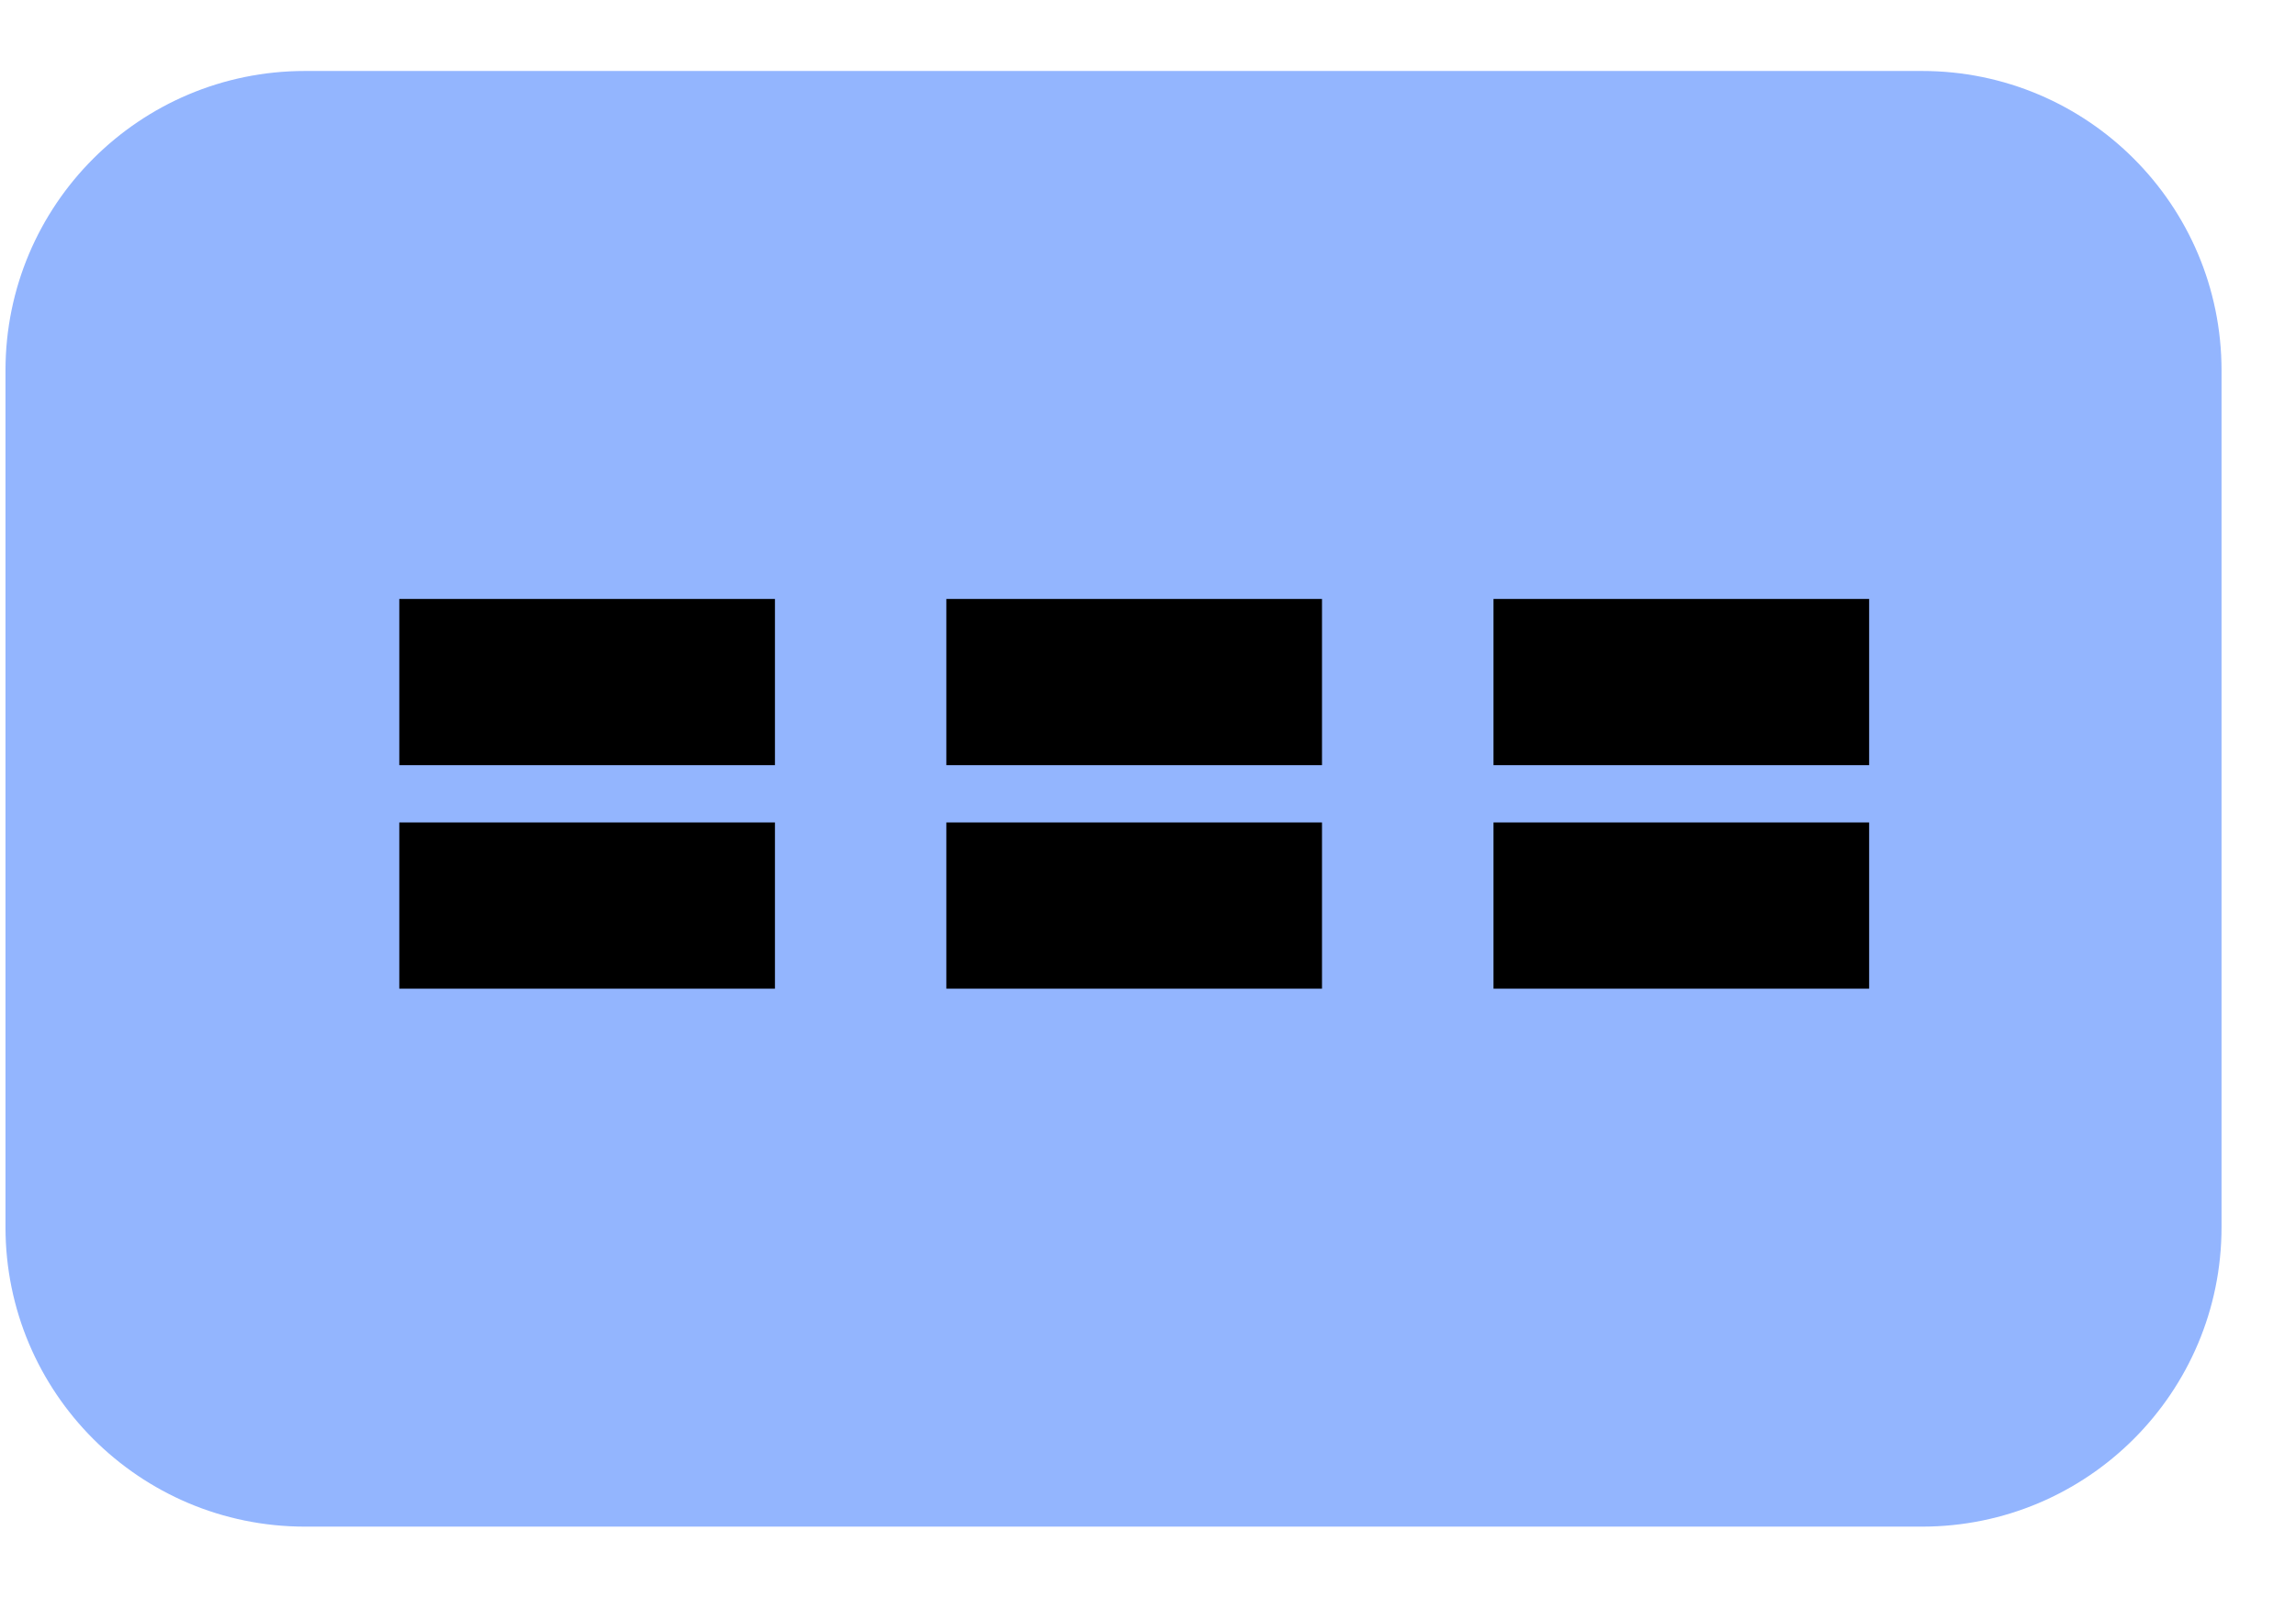
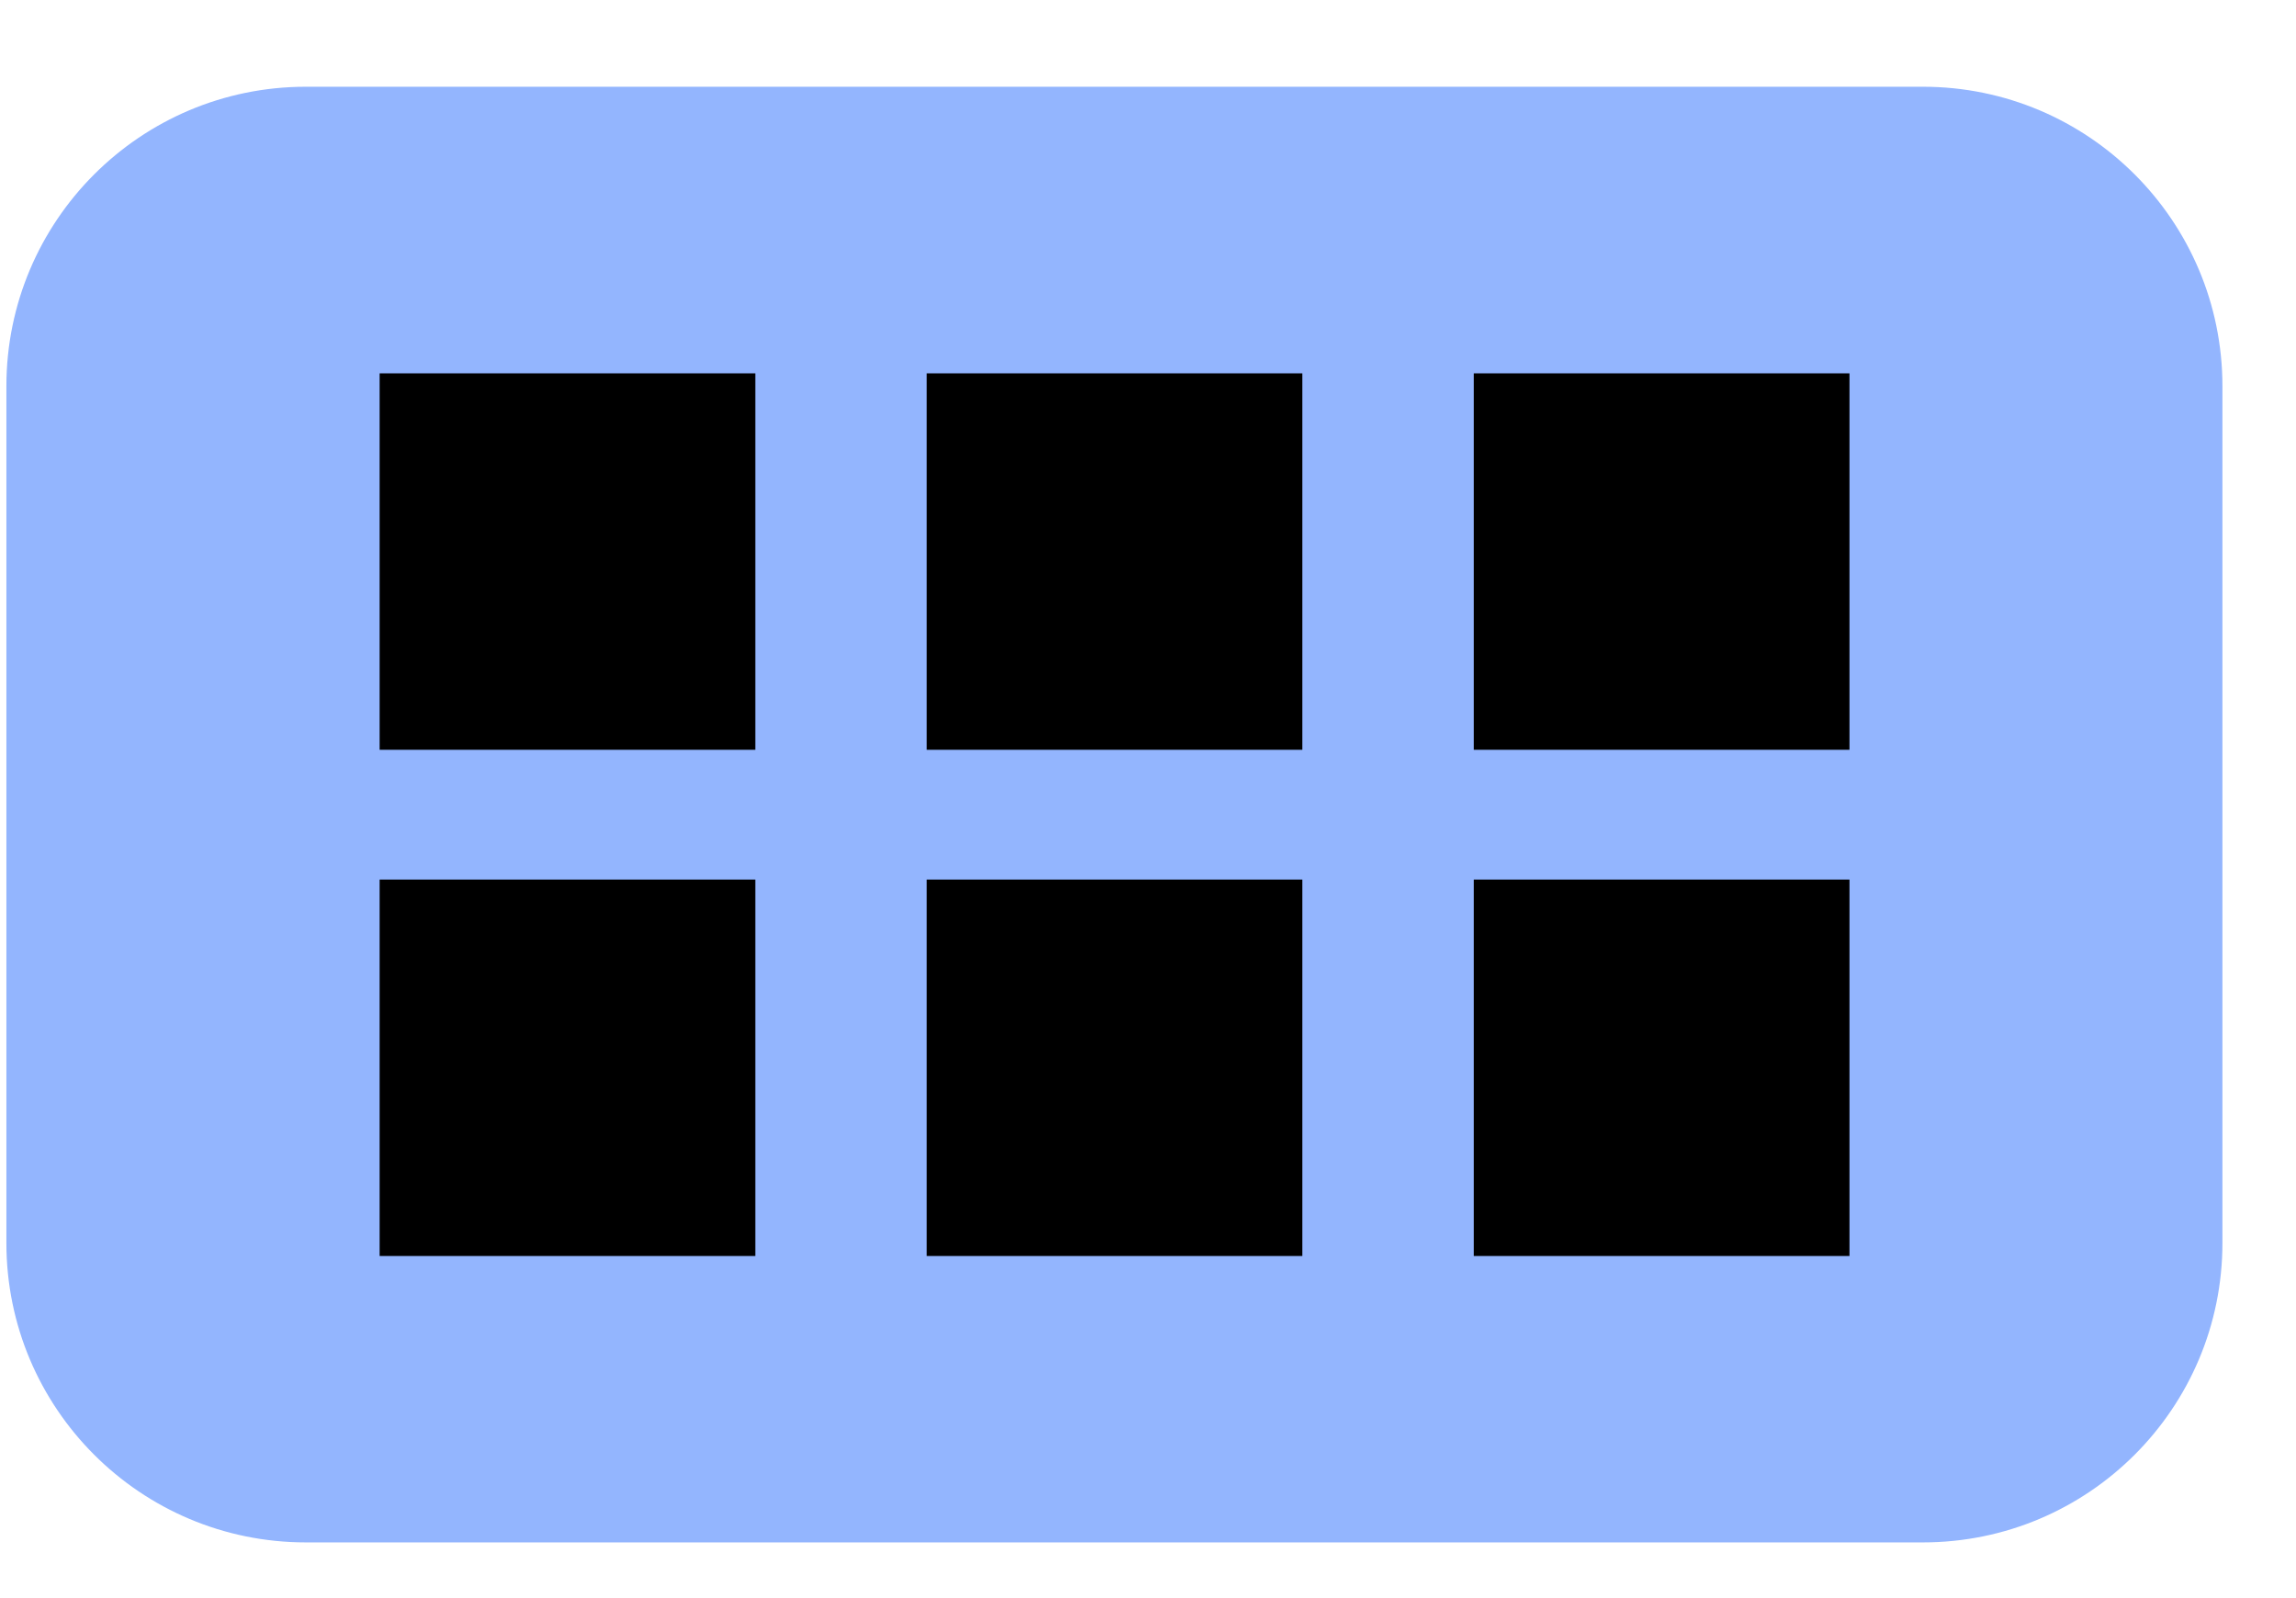
<svg xmlns="http://www.w3.org/2000/svg" width="23" height="16" viewBox="0 0 23 16" fill="none">
-   <rect x="0.055" y="0.711" width="22.199" height="14.582" rx="3" fill="#93B5FE" />
-   <rect x="4" y="6" width="3.763" height="1.665" fill="black" />
-   <rect x="9.48" y="6" width="3.763" height="1.665" fill="black" />
-   <rect x="14.961" y="6" width="3.763" height="1.665" fill="black" />
-   <rect x="4" y="8.239" width="3.763" height="1.665" fill="black" />
-   <rect x="9.48" y="8.239" width="3.763" height="1.665" fill="black" />
-   <rect x="14.961" y="8.239" width="3.763" height="1.665" fill="black" />
+   <rect x="0.064" y="0.869" width="22.199" height="14.582" rx="3" fill="#93B5FE" />
+   <rect x="3.803" y="3.74" width="3.763" height="3.771" fill="black" />
+   <rect x="9.283" y="3.74" width="3.763" height="3.771" fill="black" />
+   <rect x="14.764" y="3.74" width="3.763" height="3.771" fill="black" />
+   <rect x="3.803" y="8.811" width="3.763" height="3.771" fill="black" />
+   <rect x="9.283" y="8.811" width="3.763" height="3.771" fill="black" />
+   <rect x="14.764" y="8.811" width="3.763" height="3.771" fill="black" />
</svg>
